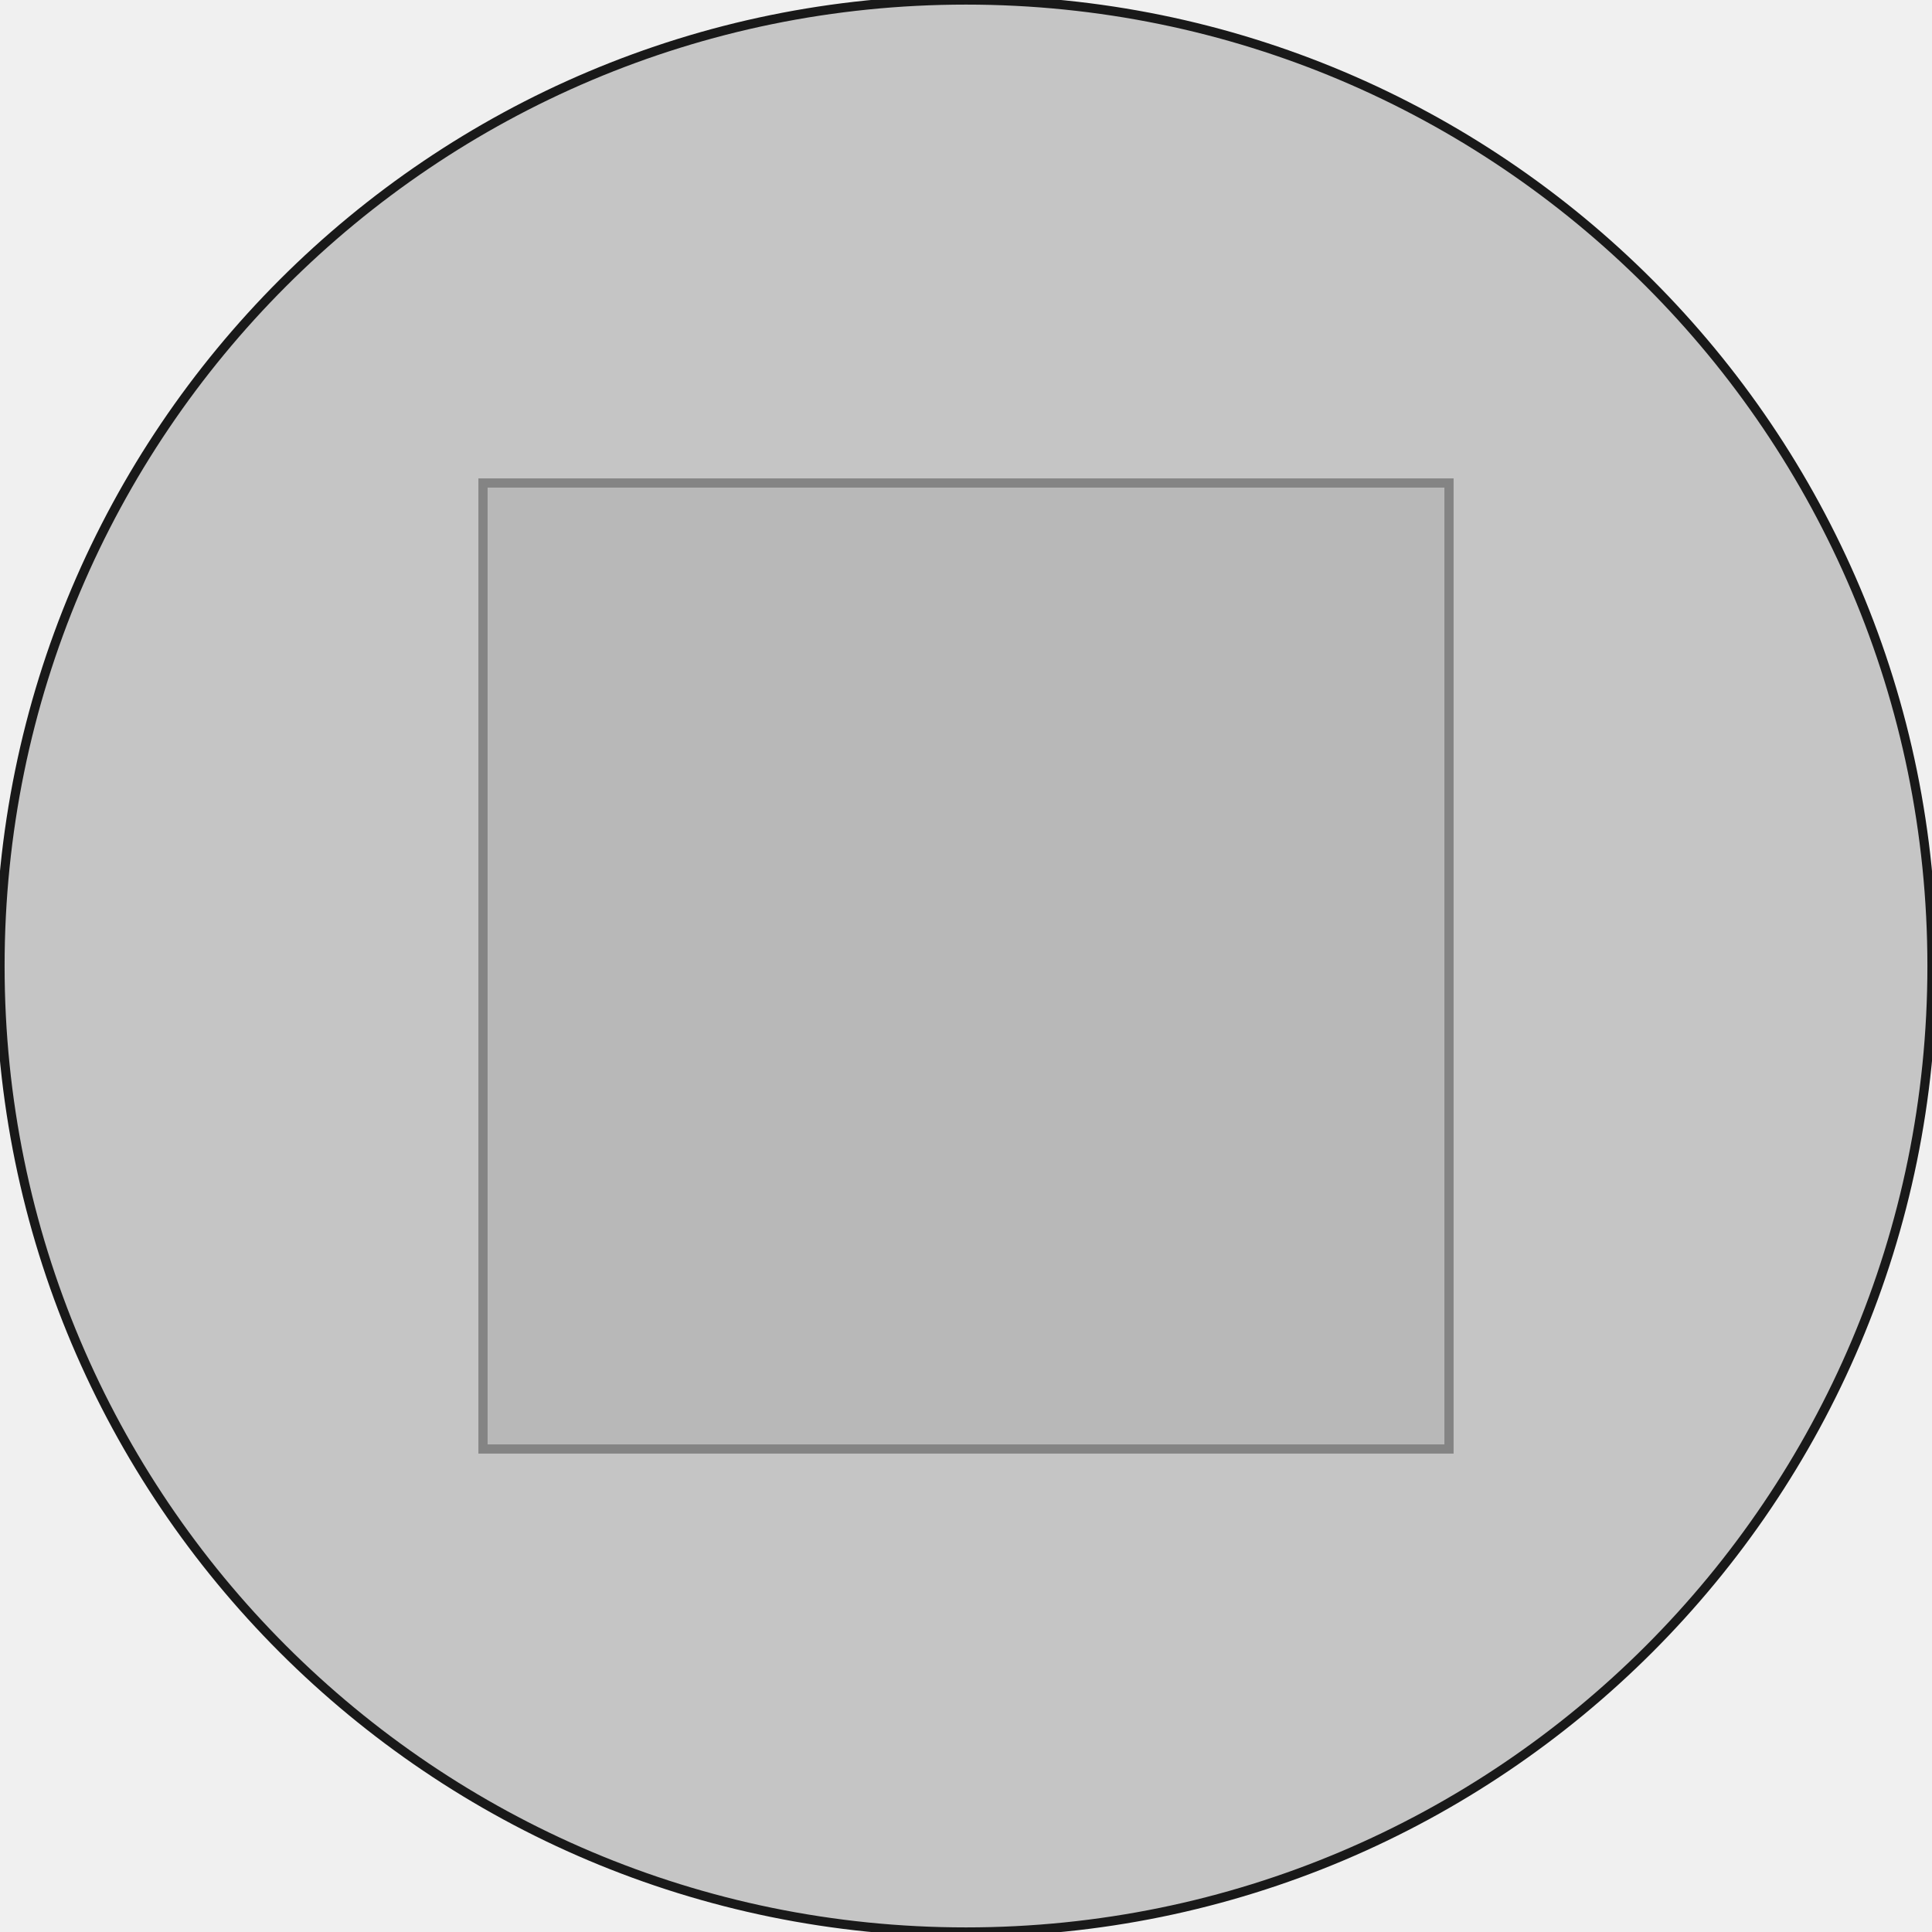
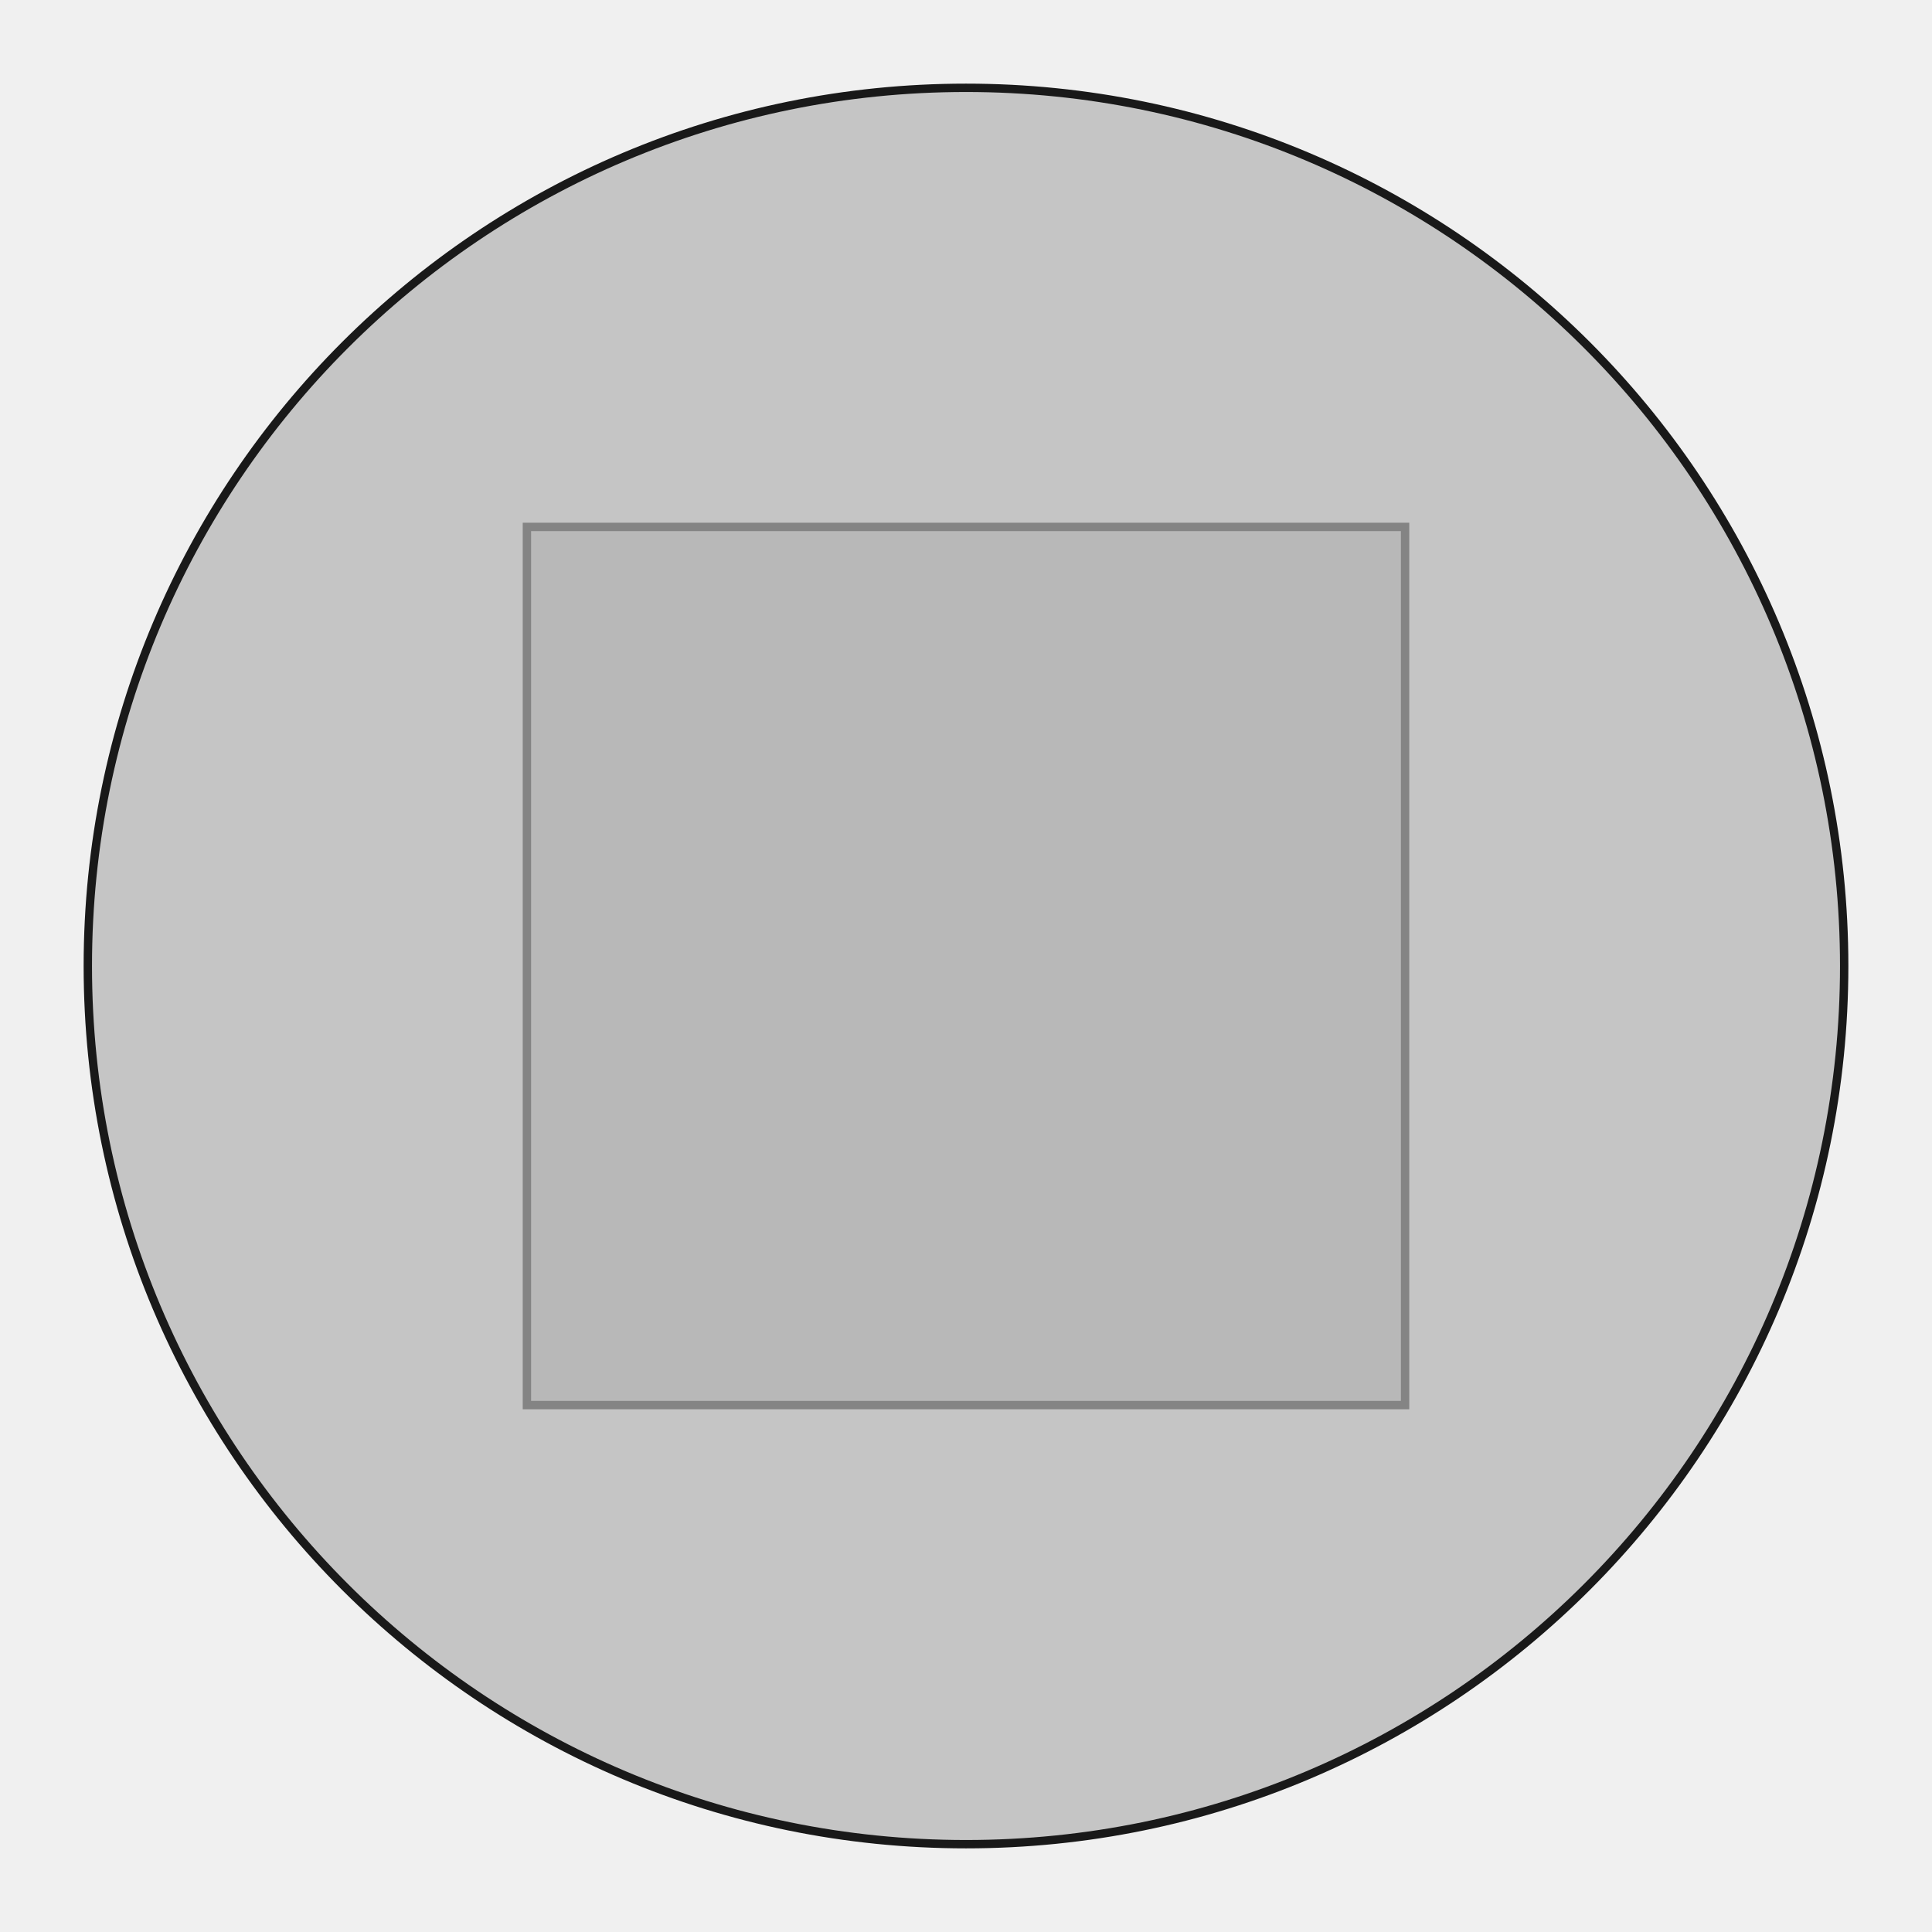
- <svg xmlns="http://www.w3.org/2000/svg" version="1.1" viewBox="0 0 84 84" width="84mm" height="84mm">
+ <svg xmlns="http://www.w3.org/2000/svg" version="1.1" viewBox="0 0 92.4 92.4" width="92.4mm" height="92.4mm">
  <defs>
    <marker id="arrow" viewBox="0 0 16 16" refX="8" refY="8" markerWidth="9" markerHeight="9" orient="auto-start-reverse">
      <path d="M 0 0 L 16 8 L 0 16 z" stroke="none" fill="context-fill" />
    </marker>
  </defs>
  <style>
     
        .background-fill {
            fill: #FFFFFF;
            stroke: none;
        }
         
        .grid {
            fill: #D8D8D8;
            stroke: #D8D8D8;
            stroke-width: 0.2;
        }
         
        .grid-stroke {
            fill: none;
            stroke: #D8D8D8;
            stroke-width: 0.2;
        }
         
        .grid-fill {
            fill: #D8D8D8;
            stroke: none;
        }
         
        .measure {
            fill: #00CCCC;
            stroke: #00CCCC;
            stroke-width: 0.2;
        }
         
        .measure-stroke {
            fill: none;
            stroke: #00CCCC;
            stroke-width: 0.2;
        }
         
        .measure-fill {
            fill: #00CCCC;
            stroke: none;
        }
         
        .highlight {
            fill: #FF9900;
            stroke: #FF9900;
            stroke-width: 0.2;
        }
         
        .highlight-stroke {
            fill: none;
            stroke: #FF9900;
            stroke-width: 0.2;
        }
         
        .highlight-fill {
            fill: #FF9900;
            stroke: none;
        }
         
        .entity {
            fill: rgba(178, 178, 178, 0.70);
            stroke: #191919;
            stroke-width: 0.4;
        }
        
            .active { fill-opacity: 1.0; stroke-opacity: 1.0; }
            .inactive { fill-opacity: 0.3; stroke-opacity: 0.3; }
        
  </style>
  <g class="entity">
-     <rect x="21" y="21" width="42" height="42" />
-     <circle cx="42" cy="42" r="42" />
+     <rect x="25.2" y="25.2" width="42" height="42" />
+     <circle cx="46.2" cy="46.2" r="42" />
  </g>
</svg>
